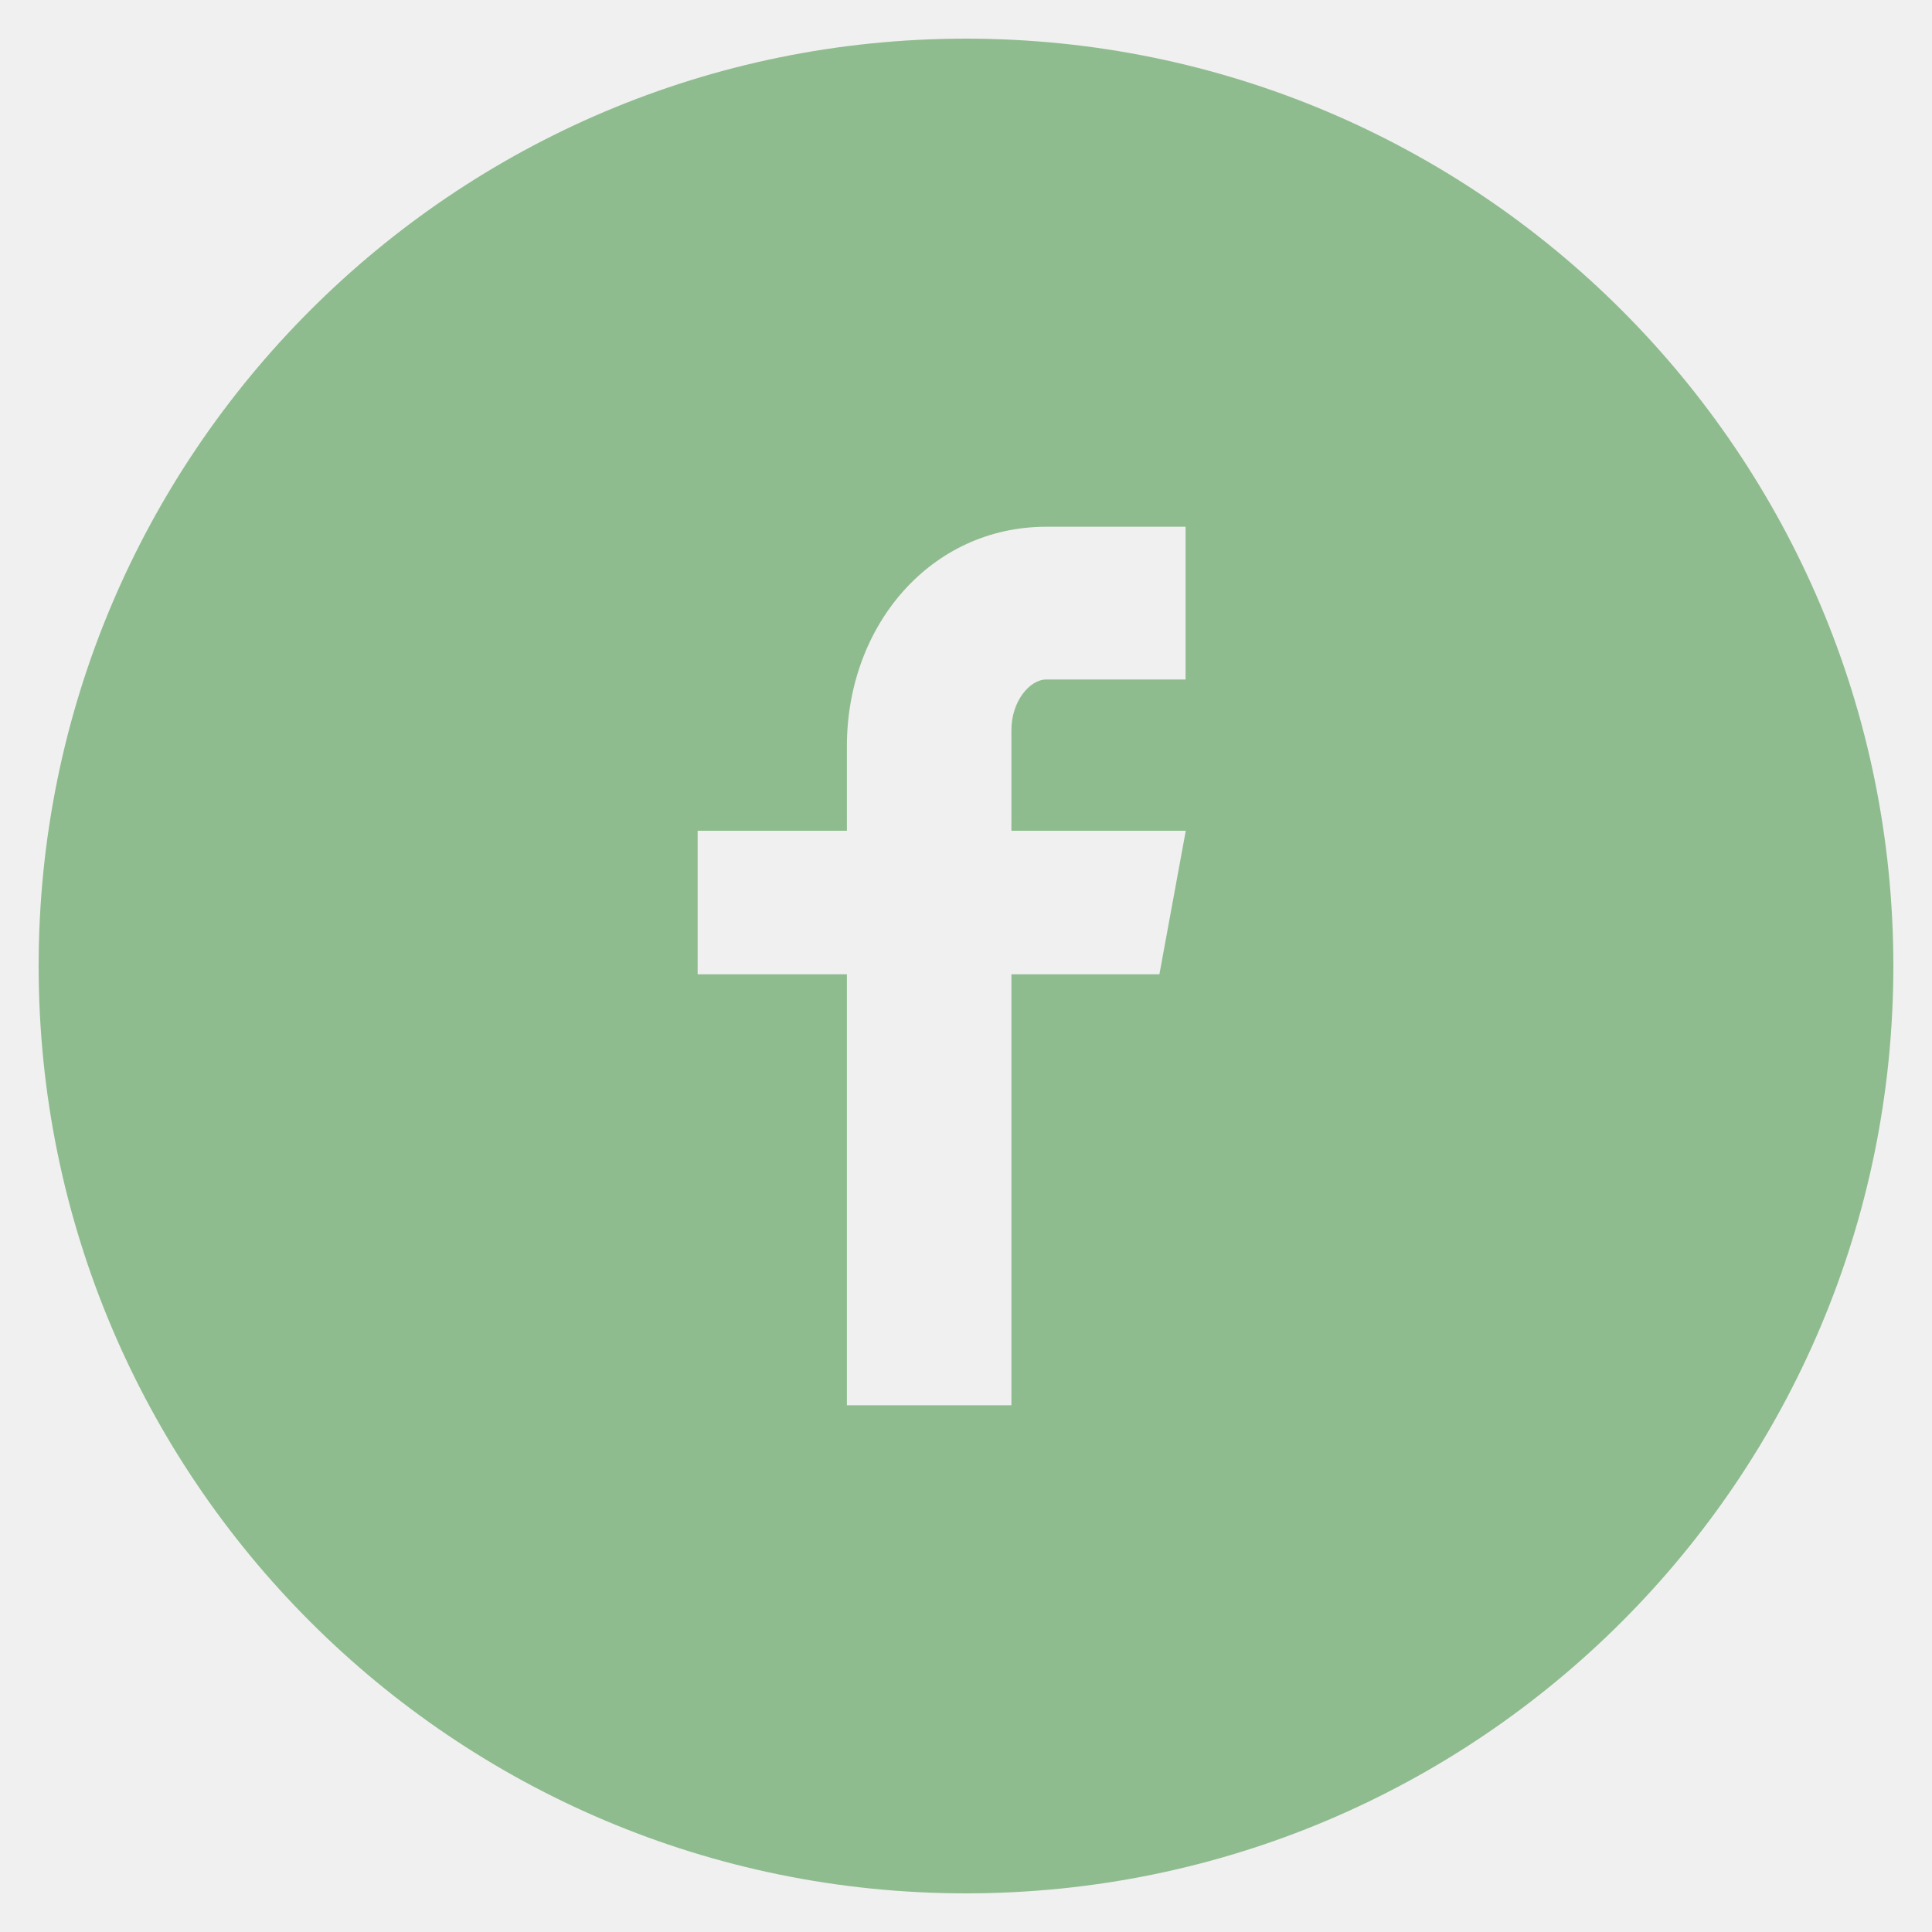
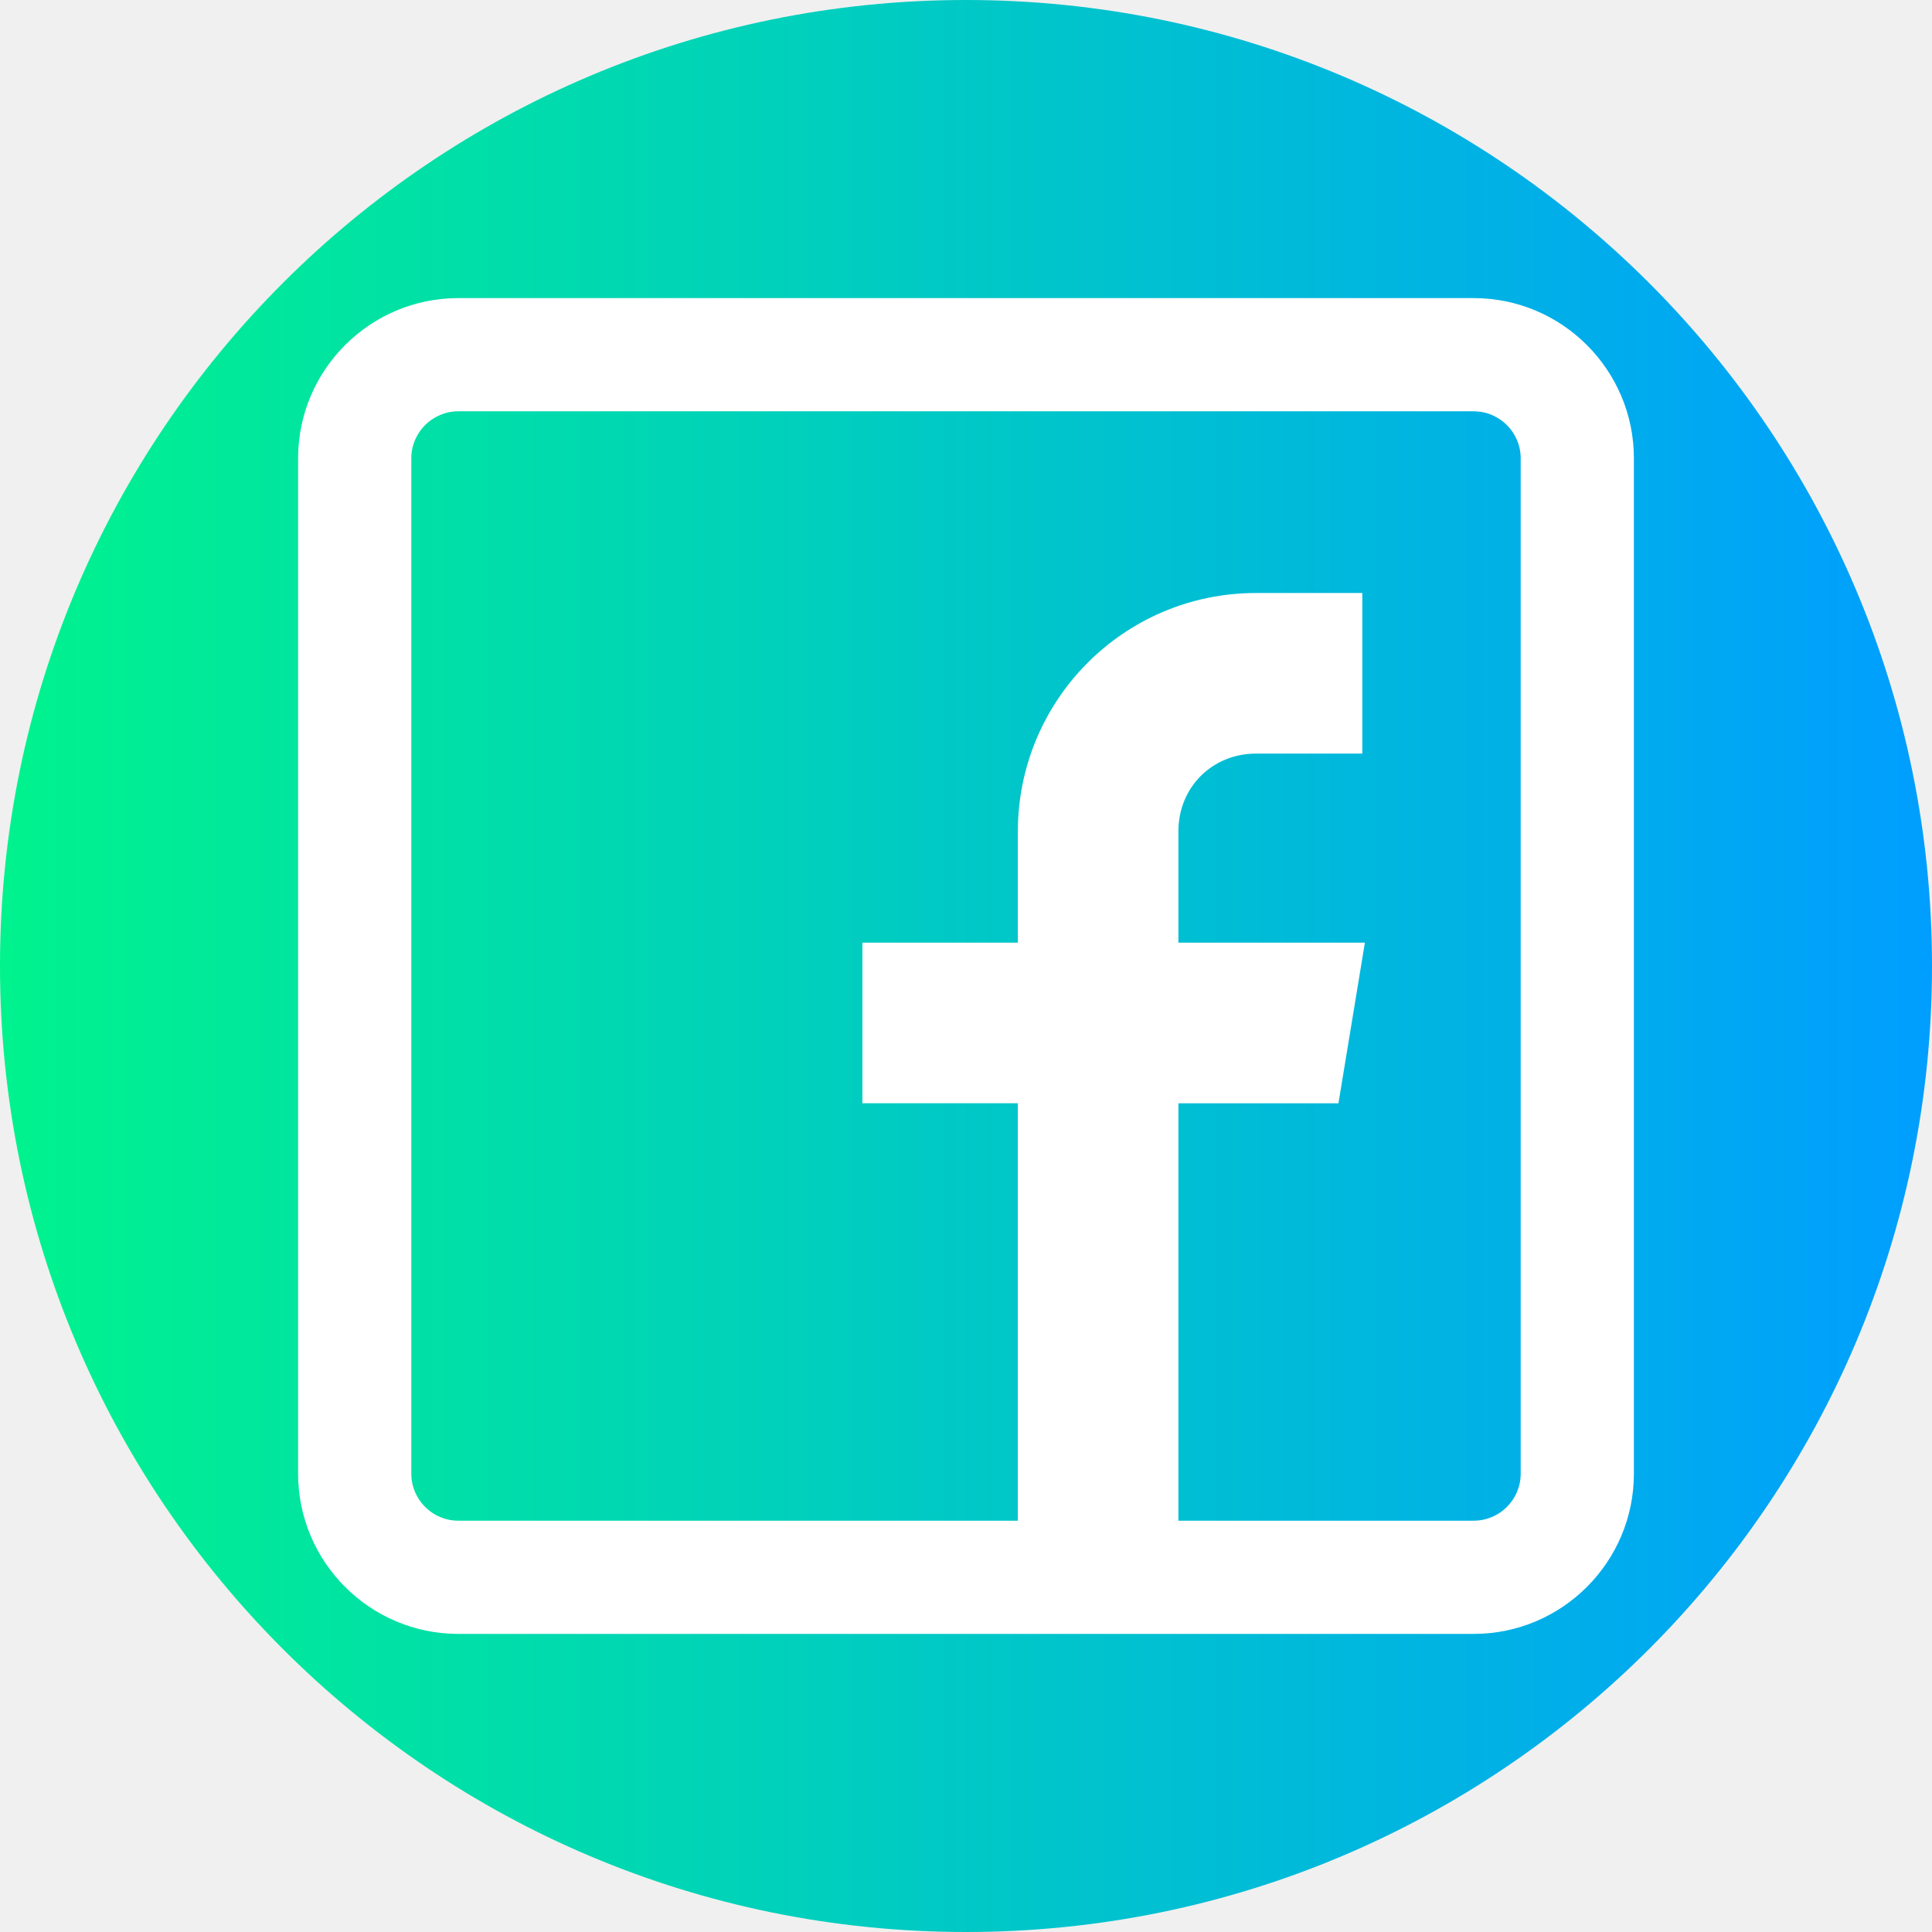
- <svg xmlns="http://www.w3.org/2000/svg" version="1.1" id="Layer_1" x="0px" y="0px" width="20px" height="20px" viewBox="0 0 20 20" enable-background="new 0 0 20 20" xml:space="preserve">
-   <path fill="#8FBC8F" d="M10,0.4c-5.302,0-9.6,4.298-9.6,9.6c0,5.303,4.298,9.6,9.6,9.6s9.6-4.297,9.6-9.6l0,0  C19.6,4.698,15.302,0.4,10,0.4z M12.273,7.034h-1.442c-0.171,0-0.361,0.225-0.361,0.524V8.6h1.805l-0.273,1.486H10.47v4.461H8.767  v-4.461H7.222V8.6h1.545V7.726c0-1.254,0.87-2.273,2.064-2.273h1.442V7.034z" />
+ <svg xmlns="http://www.w3.org/2000/svg" height="512pt" viewBox="0 0 512 512" width="512pt">
+   <linearGradient id="a" gradientTransform="matrix(1 0 0 -1 0 -18006)" gradientUnits="userSpaceOnUse" x1="0" x2="512" y1="-18262" y2="-18262">
+     <stop offset="0" stop-color="#00f38d" />
+     <stop offset="1" stop-color="#009eff" />
+   </linearGradient>
+   <path d="m512 256c0 141.387-114.613 256-256 256s-256-114.613-256-256 114.613-256 256-256 256 114.613 256 256zm0 0" fill="url(#a)" />
+   <path d="m390.543 79h-269.086c-23.41 0-42.457 19.047-42.457 42.457v269.086c0 23.41 19.047 42.457 42.457 42.457h269.086c23.41 0 42.457-19.047 42.457-42.457v-269.086c0-23.41-19.047-42.457-42.457-42.457zm12.457 311.543c0 6.867-5.59 12.457-12.457 12.457h-78.254v-110.617h42.414l7.008-42.562h-49.422v-29.516c0-11.652 8.941-20.594 20.594-20.594h28.141v-42.559h-28.141c-34.957 0-63.141 28.316-63.141 63.273v29.395h-41.199v42.559h41.199v110.621h-148.285c-6.867 0-12.457-5.59-12.457-12.457v-269.086c0-6.867 5.59-12.457 12.457-12.457h269.086c6.867 0 12.457 5.59 12.457 12.457zm0 0" fill="#fff" />
</svg>
